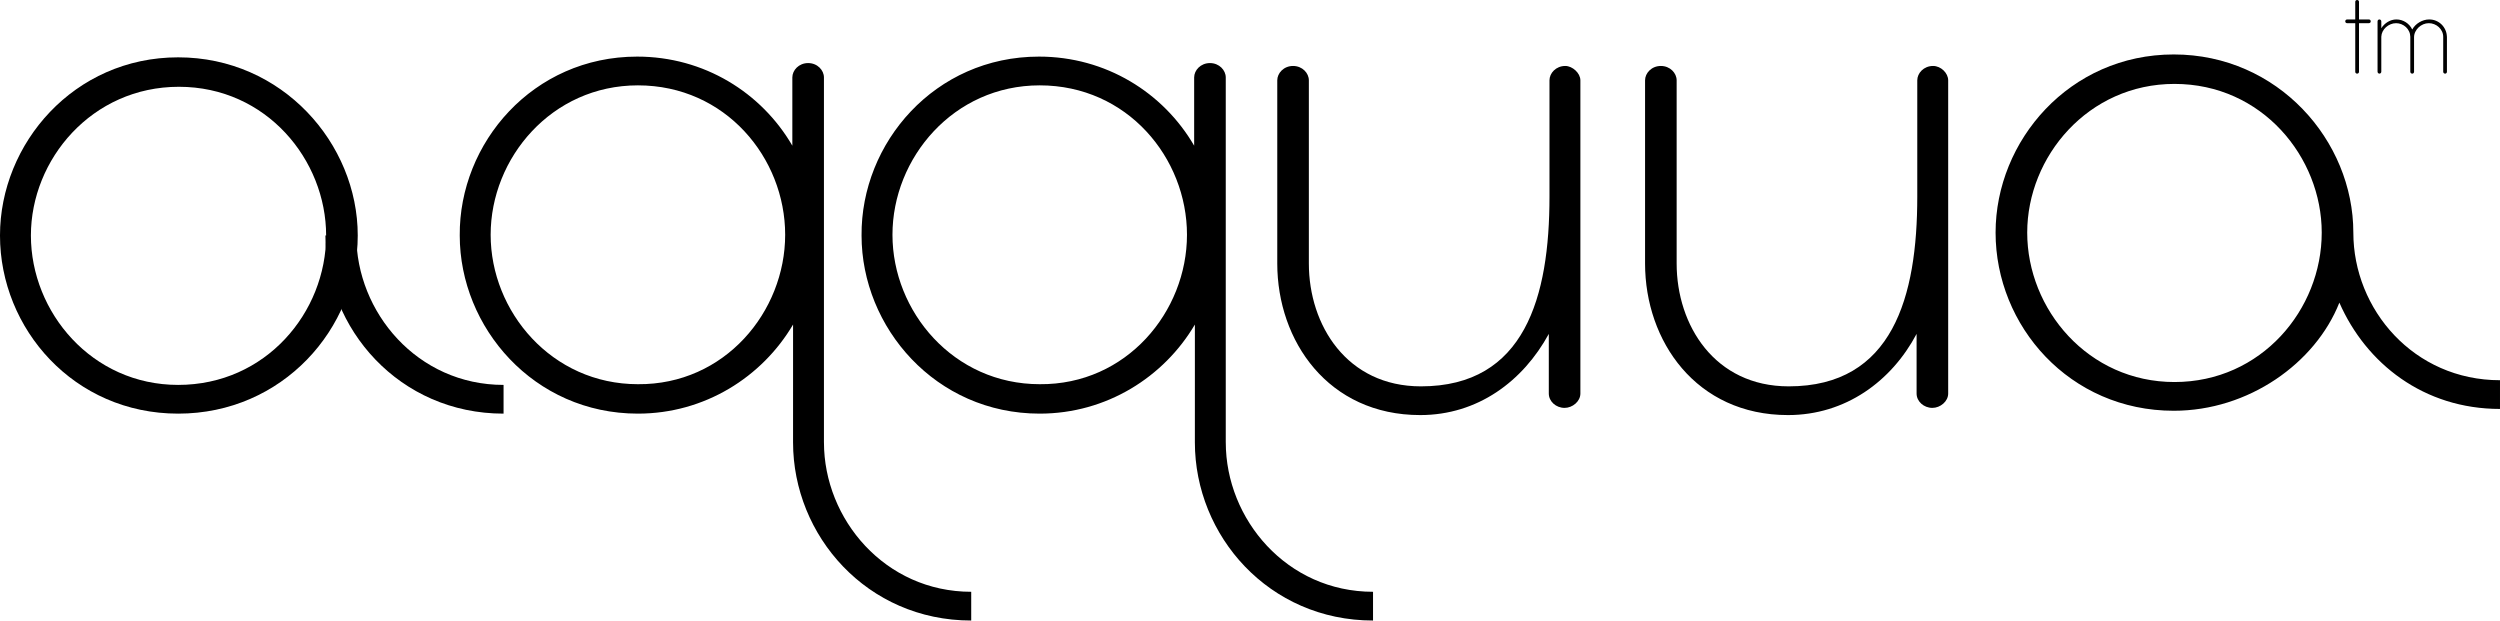
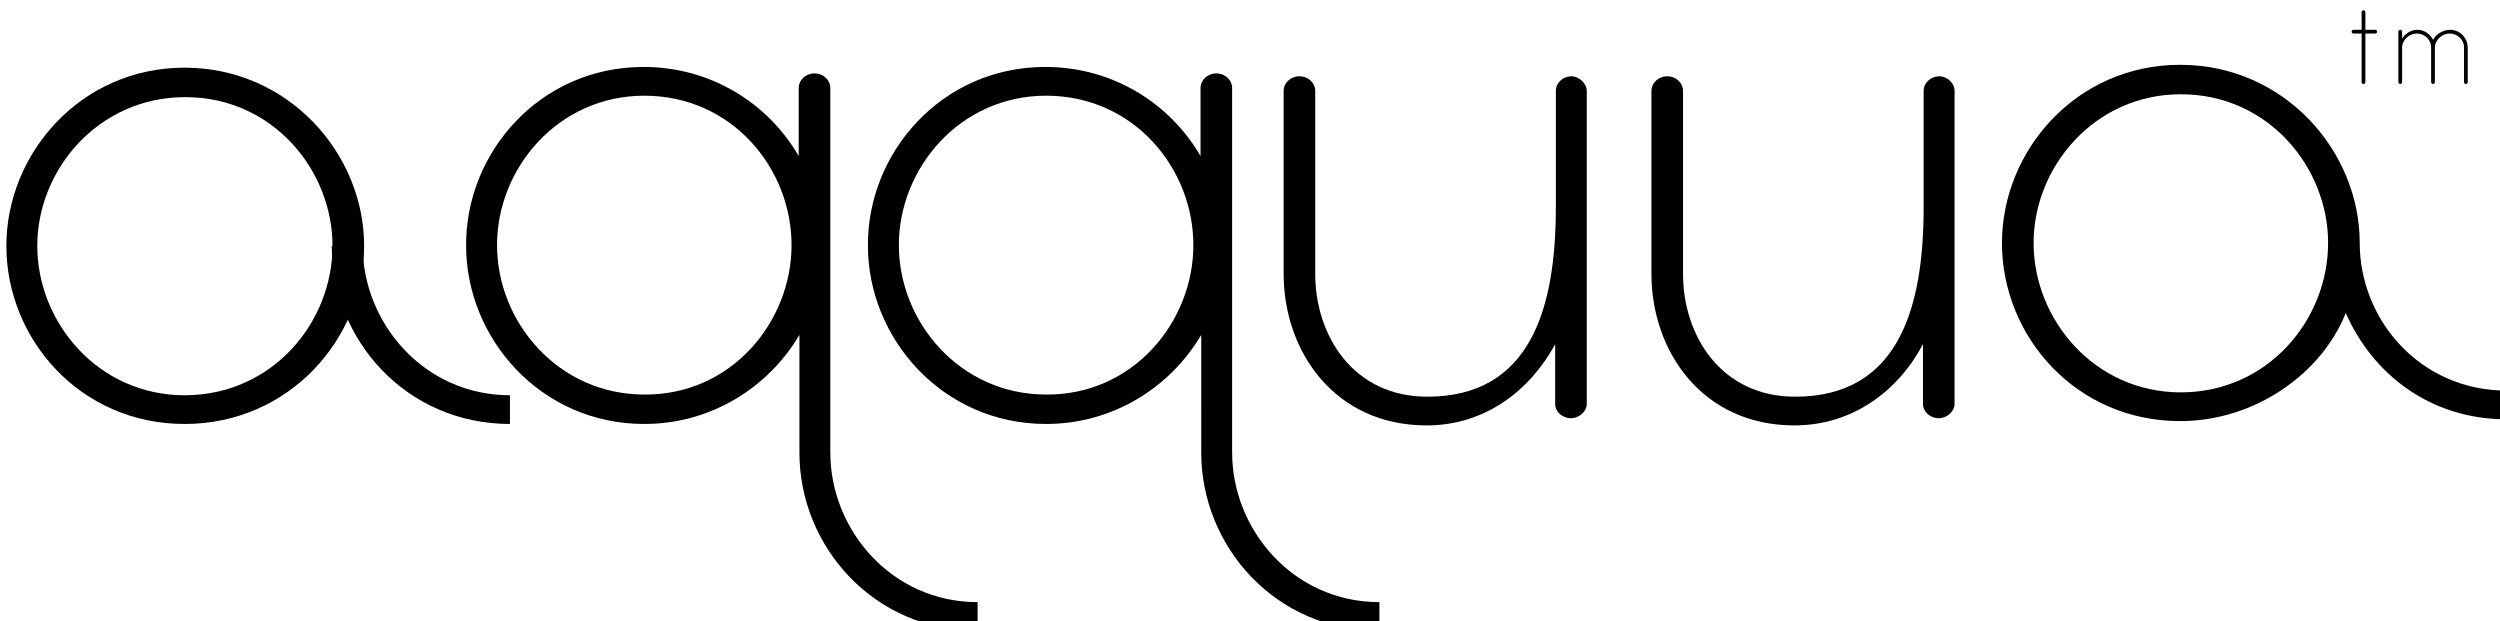
- <svg xmlns="http://www.w3.org/2000/svg" version="1.1" id="Layer_1" x="0px" y="0px" width="346.347px" height="85.967px" viewBox="0.884 1.433 346.347 85.967" enable-background="new 0.884 1.433 346.347 85.967" xml:space="preserve">
-   <path d="M219.829,12.561v13.734v29.657c0,1.096-1.096,1.989-2.188,1.989c-1.194,0-2.188-0.896-2.188-1.989v-8.261  c-3.583,6.567-9.854,11.246-17.812,11.246c-12.739,0-19.806-10.25-19.806-21V12.561c0-0.995,0.896-1.99,2.188-1.99  s2.188,0.995,2.188,1.99v25.378c0,8.559,5.272,17.019,15.524,17.019c14.431,0,17.812-12.44,17.812-26.274V12.561  c0-0.995,0.896-1.99,2.188-1.99C218.734,10.57,219.829,11.565,219.829,12.561" />
-   <path d="M270.783,12.561v13.734v29.657c0,1.096-1.095,1.989-2.189,1.989c-1.192,0-2.188-0.896-2.188-1.989v-8.261  c-3.481,6.567-9.852,11.246-17.813,11.246c-12.737,0-19.804-10.25-19.804-21V12.561c0-0.995,0.896-1.99,2.188-1.99  s2.188,0.995,2.188,1.99v25.378c0,8.559,5.273,17.019,15.523,17.019c14.433,0,17.813-12.44,17.813-26.274V12.561  c0-0.995,0.896-1.99,2.188-1.99C269.789,10.57,270.783,11.565,270.783,12.561" />
-   <path d="M50.445,34.057c0,12.937-10.449,24.681-24.88,24.681c-14.432,0-24.682-11.744-24.682-24.681  c0-12.739,10.25-24.681,24.682-24.681C39.996,9.376,50.445,21.318,50.445,34.057 M46.066,34.057c0-10.45-8.26-20.601-20.4-20.601  c-12.042,0-20.501,10.051-20.501,20.601c0,10.648,8.459,20.701,20.401,20.701C37.707,54.758,46.066,44.705,46.066,34.057" />
-   <path d="M50.247,34.057c0,10.648,8.459,20.701,20.4,20.701v3.98c-14.431,0-24.682-11.744-24.682-24.681" />
-   <path d="M115.034,62.719c0,10.648,8.459,20.7,20.401,20.7V87.4c-14.432,0-24.682-11.744-24.682-24.684l0.001-8.592v-7.729  c-4.278,7.266-12.24,12.342-21.497,12.342c-14.43,0-24.681-11.942-24.681-24.681c-0.1-12.838,10.151-24.781,24.582-24.781  c9.255,0,17.217,4.976,21.496,12.341v-9.455c0-0.995,0.896-1.99,2.189-1.99c1.293,0,2.189,0.995,2.189,1.991V62.719z M109.66,33.958  c0-10.648-8.261-20.7-20.402-20.7c-11.941,0-20.4,10.052-20.4,20.7c0,10.649,8.459,20.701,20.4,20.701  C101.3,54.758,109.66,44.605,109.66,33.958" />
-   <path d="M324.977,43.36c-3.331,8.416-12.603,14.979-22.944,14.979c-14.432,0-24.683-11.742-24.683-24.681  c0-12.739,10.251-24.681,24.683-24.681c14.43,0,24.88,11.942,24.88,24.681l0,0c0,10.647,8.376,20.45,20.317,20.45v3.979  C336.672,58.088,328.682,51.802,324.977,43.36L324.977,43.36z M322.534,33.659c0-10.45-8.262-20.601-20.401-20.601  c-11.942,0-20.401,10.052-20.401,20.601c0,10.647,8.459,20.7,20.401,20.7C314.174,54.359,322.534,44.309,322.534,33.659" />
-   <path d="M327.697,4.127h1.363c0.073,0,0.136,0.025,0.187,0.075c0.051,0.051,0.077,0.113,0.077,0.188  c0,0.075-0.026,0.136-0.077,0.184c-0.051,0.048-0.112,0.071-0.187,0.071h-1.363v6.734c0,0.075-0.024,0.136-0.075,0.183  c-0.051,0.048-0.112,0.072-0.187,0.072c-0.07,0-0.13-0.024-0.182-0.072c-0.05-0.047-0.075-0.108-0.075-0.183V4.645h-1.115  c-0.079,0-0.146-0.023-0.195-0.071c-0.05-0.048-0.075-0.109-0.075-0.184c0-0.074,0.025-0.137,0.075-0.188  c0.051-0.05,0.116-0.075,0.195-0.075h1.115V1.689c0-0.075,0.025-0.135,0.075-0.184c0.052-0.048,0.11-0.072,0.182-0.072  c0.073,0,0.136,0.024,0.187,0.072c0.051,0.048,0.075,0.109,0.075,0.184V4.127z" />
-   <path d="M330.789,5.347c0.111-0.182,0.242-0.346,0.395-0.495c0.151-0.148,0.316-0.276,0.495-0.383  c0.177-0.106,0.365-0.19,0.567-0.25c0.202-0.062,0.412-0.092,0.63-0.092c0.245,0,0.478,0.035,0.697,0.103  c0.221,0.069,0.428,0.165,0.618,0.288c0.19,0.122,0.36,0.269,0.51,0.438c0.148,0.17,0.273,0.359,0.374,0.566  c0.111-0.207,0.252-0.396,0.419-0.566c0.168-0.169,0.356-0.316,0.563-0.438c0.207-0.123,0.427-0.218,0.658-0.288  c0.23-0.068,0.467-0.103,0.706-0.103c0.335,0,0.648,0.061,0.942,0.183c0.291,0.123,0.547,0.291,0.767,0.506  c0.219,0.215,0.394,0.466,0.526,0.753c0.132,0.287,0.205,0.592,0.216,0.917c0.005,0.01,0.007,0.029,0.007,0.056v4.829  c0,0.075-0.023,0.138-0.071,0.188c-0.05,0.051-0.107,0.076-0.179,0.076c-0.075,0-0.141-0.025-0.189-0.076  c-0.052-0.05-0.076-0.113-0.076-0.188V6.542c0-0.271-0.057-0.522-0.168-0.753s-0.259-0.432-0.442-0.602  c-0.185-0.17-0.395-0.303-0.635-0.398c-0.238-0.096-0.488-0.144-0.748-0.144c-0.271,0-0.53,0.053-0.777,0.16  c-0.246,0.107-0.464,0.248-0.648,0.426c-0.186,0.178-0.336,0.384-0.45,0.618s-0.171,0.48-0.171,0.742v4.781  c0,0.075-0.024,0.138-0.072,0.188c-0.047,0.051-0.108,0.076-0.184,0.076c-0.068,0-0.13-0.025-0.184-0.076  c-0.053-0.05-0.079-0.113-0.079-0.188V6.526c-0.007-0.265-0.062-0.514-0.173-0.745c-0.108-0.231-0.253-0.43-0.434-0.597  s-0.39-0.299-0.626-0.395c-0.236-0.096-0.482-0.144-0.736-0.144c-0.267,0-0.521,0.051-0.762,0.152s-0.456,0.237-0.646,0.407  c-0.188,0.17-0.342,0.368-0.454,0.593c-0.114,0.226-0.178,0.466-0.188,0.721v4.845c0,0.075-0.025,0.138-0.077,0.191  c-0.051,0.053-0.109,0.08-0.179,0.08c-0.073,0-0.137-0.026-0.187-0.08c-0.052-0.053-0.077-0.117-0.077-0.191V4.398  c0-0.074,0.023-0.138,0.072-0.191c0.049-0.053,0.108-0.08,0.184-0.08c0.073,0,0.136,0.026,0.187,0.08  c0.052,0.054,0.077,0.117,0.077,0.191L330.789,5.347L330.789,5.347z" />
+ <svg xmlns="http://www.w3.org/2000/svg" version="1.1" id="Layer_1" x="0px" y="0px" width="346.348px" height="85.967px" viewBox="0 0 346.348 85.967" enable-background="new 0 0 346.348 85.967" xml:space="preserve">
+   <path d="M219.829,12.561v13.734v29.657c0,1.096-1.096,1.988-2.188,1.988c-1.194,0-2.188-0.896-2.188-1.988V47.69  c-3.583,6.567-9.854,11.246-17.812,11.246c-12.739,0-19.807-10.25-19.807-21V12.561c0-0.995,0.896-1.99,2.188-1.99  s2.188,0.995,2.188,1.99v25.378c0,8.559,5.272,17.019,15.524,17.019c14.431,0,17.812-12.44,17.812-26.274V12.561  c0-0.995,0.896-1.99,2.188-1.99C218.734,10.57,219.829,11.565,219.829,12.561" />
+   <path d="M270.783,12.561v13.734v29.657c0,1.096-1.095,1.988-2.189,1.988c-1.191,0-2.188-0.896-2.188-1.988V47.69  c-3.481,6.567-9.852,11.246-17.813,11.246c-12.736,0-19.804-10.25-19.804-21V12.561c0-0.995,0.896-1.99,2.188-1.99  s2.188,0.995,2.188,1.99v25.378c0,8.559,5.273,17.019,15.523,17.019c14.433,0,17.812-12.44,17.812-26.274V12.561  c0-0.995,0.896-1.99,2.188-1.99C269.789,10.57,270.783,11.565,270.783,12.561" />
+   <path d="M50.445,34.057c0,12.937-10.449,24.68-24.88,24.68c-14.433,0-24.683-11.743-24.683-24.68  c0-12.739,10.25-24.681,24.683-24.681C39.996,9.376,50.445,21.318,50.445,34.057 M46.066,34.057c0-10.45-8.26-20.601-20.4-20.601  c-12.042,0-20.501,10.051-20.501,20.601c0,10.648,8.459,20.701,20.401,20.701C37.707,54.758,46.066,44.705,46.066,34.057" />
+   <path d="M50.247,34.057c0,10.648,8.459,20.701,20.4,20.701v3.979c-14.432,0-24.683-11.743-24.683-24.68" />
+   <path d="M115.034,62.719c0,10.648,8.459,20.7,20.401,20.7v3.98c-14.433,0-24.683-11.743-24.683-24.684l0.001-8.592v-7.729  c-4.277,7.266-12.239,12.342-21.497,12.342c-14.43,0-24.681-11.942-24.681-24.681c-0.1-12.838,10.151-24.781,24.582-24.781  c9.255,0,17.217,4.976,21.496,12.341v-9.455c0-0.995,0.896-1.99,2.188-1.99c1.294,0,2.189,0.995,2.189,1.991v50.557H115.034z   M109.66,33.958c0-10.648-8.261-20.7-20.402-20.7c-11.94,0-20.399,10.052-20.399,20.7c0,10.648,8.459,20.701,20.399,20.701  C101.3,54.758,109.66,44.604,109.66,33.958" />
+   <path d="M324.977,43.36c-3.331,8.417-12.604,14.979-22.944,14.979c-14.432,0-24.683-11.742-24.683-24.681  c0-12.739,10.251-24.681,24.683-24.681c14.43,0,24.88,11.942,24.88,24.681l0,0c0,10.647,8.376,20.45,20.317,20.45v3.979  C336.672,58.088,328.682,51.802,324.977,43.36L324.977,43.36z M322.534,33.659c0-10.45-8.262-20.601-20.401-20.601  c-11.941,0-20.4,10.052-20.4,20.601c0,10.646,8.459,20.699,20.4,20.699C314.174,54.358,322.534,44.31,322.534,33.659" />
+   <path d="M327.697,4.127h1.363c0.072,0,0.136,0.025,0.187,0.075c0.051,0.051,0.077,0.113,0.077,0.188  c0,0.075-0.026,0.136-0.077,0.184c-0.051,0.048-0.112,0.071-0.187,0.071h-1.363v6.734c0,0.075-0.024,0.136-0.075,0.183  c-0.051,0.048-0.112,0.072-0.187,0.072c-0.07,0-0.13-0.024-0.183-0.072c-0.05-0.047-0.075-0.108-0.075-0.183V4.645h-1.114  c-0.079,0-0.146-0.023-0.195-0.071c-0.05-0.048-0.075-0.109-0.075-0.184c0-0.074,0.025-0.137,0.075-0.188  c0.051-0.05,0.116-0.075,0.195-0.075h1.114V1.689c0-0.075,0.025-0.135,0.075-0.184c0.053-0.048,0.11-0.072,0.183-0.072  s0.136,0.024,0.187,0.072c0.051,0.048,0.075,0.109,0.075,0.184V4.127z" />
+   <path d="M332.789,5.347c0.111-0.182,0.242-0.346,0.396-0.495c0.15-0.148,0.315-0.276,0.495-0.383c0.177-0.106,0.364-0.19,0.566-0.25  c0.202-0.062,0.412-0.092,0.63-0.092c0.245,0,0.479,0.035,0.697,0.103c0.221,0.069,0.428,0.165,0.618,0.288  c0.189,0.122,0.359,0.269,0.51,0.438c0.148,0.17,0.273,0.359,0.374,0.566c0.111-0.207,0.252-0.396,0.419-0.566  c0.168-0.169,0.356-0.316,0.563-0.438c0.207-0.123,0.427-0.218,0.657-0.288c0.23-0.068,0.468-0.103,0.706-0.103  c0.335,0,0.648,0.061,0.942,0.183c0.291,0.123,0.547,0.291,0.767,0.506c0.22,0.215,0.395,0.466,0.526,0.753  c0.132,0.287,0.205,0.592,0.216,0.917c0.005,0.01,0.007,0.029,0.007,0.056v4.829c0,0.075-0.022,0.138-0.07,0.188  c-0.051,0.051-0.107,0.076-0.18,0.076c-0.075,0-0.141-0.025-0.188-0.076c-0.053-0.05-0.076-0.113-0.076-0.188V6.542  c0-0.271-0.057-0.522-0.168-0.753s-0.259-0.432-0.442-0.602c-0.185-0.17-0.395-0.303-0.635-0.398  c-0.238-0.096-0.488-0.144-0.748-0.144c-0.271,0-0.53,0.053-0.777,0.16c-0.245,0.107-0.464,0.248-0.647,0.426  c-0.187,0.178-0.336,0.384-0.45,0.618s-0.171,0.48-0.171,0.742v4.781c0,0.075-0.024,0.138-0.072,0.188  c-0.047,0.051-0.107,0.076-0.184,0.076c-0.068,0-0.13-0.025-0.185-0.076c-0.053-0.05-0.078-0.113-0.078-0.188V6.526  c-0.008-0.265-0.062-0.514-0.174-0.745c-0.107-0.231-0.253-0.43-0.434-0.597s-0.39-0.299-0.626-0.395  c-0.236-0.096-0.482-0.144-0.736-0.144c-0.267,0-0.521,0.051-0.762,0.152s-0.456,0.237-0.646,0.407  c-0.188,0.17-0.343,0.368-0.454,0.593c-0.114,0.226-0.179,0.466-0.188,0.721v4.845c0,0.075-0.024,0.138-0.077,0.191  c-0.051,0.053-0.108,0.08-0.179,0.08c-0.073,0-0.137-0.026-0.188-0.08c-0.052-0.053-0.076-0.117-0.076-0.191V4.398  c0-0.074,0.022-0.138,0.071-0.191c0.05-0.053,0.108-0.08,0.185-0.08c0.073,0,0.136,0.026,0.187,0.08  c0.053,0.054,0.077,0.117,0.077,0.191L332.789,5.347L332.789,5.347z" />
  <path d="M115.034,23.375" />
-   <path d="M170.701,62.719c0,10.648,8.459,20.7,20.401,20.7V87.4c-14.432,0-24.682-11.744-24.682-24.684l0.001-8.592v-7.729  c-4.278,7.266-12.24,12.342-21.497,12.342c-14.43,0-24.681-11.942-24.681-24.681c-0.1-12.838,10.151-24.781,24.582-24.781  c9.255,0,17.217,4.976,21.496,12.341v-9.455c0-0.995,0.896-1.99,2.189-1.99c1.293,0,2.189,0.995,2.189,1.991V62.719z   M165.327,33.958c0-10.648-8.261-20.7-20.402-20.7c-11.941,0-20.4,10.052-20.4,20.7c0,10.649,8.459,20.701,20.4,20.701  C156.967,54.758,165.327,44.605,165.327,33.958" />
+   <path d="M170.701,62.719c0,10.648,8.459,20.7,20.401,20.7v3.98c-14.433,0-24.683-11.743-24.683-24.684l0.001-8.592v-7.729  c-4.277,7.266-12.239,12.342-21.497,12.342c-14.43,0-24.681-11.942-24.681-24.681c-0.1-12.838,10.151-24.781,24.582-24.781  c9.255,0,17.217,4.976,21.496,12.341v-9.455c0-0.995,0.896-1.99,2.189-1.99c1.293,0,2.188,0.995,2.188,1.991v50.557H170.701z   M165.327,33.958c0-10.648-8.261-20.7-20.402-20.7c-11.94,0-20.399,10.052-20.399,20.7c0,10.648,8.459,20.701,20.399,20.701  C156.967,54.758,165.327,44.604,165.327,33.958" />
  <path d="M170.701,23.375" />
</svg>
